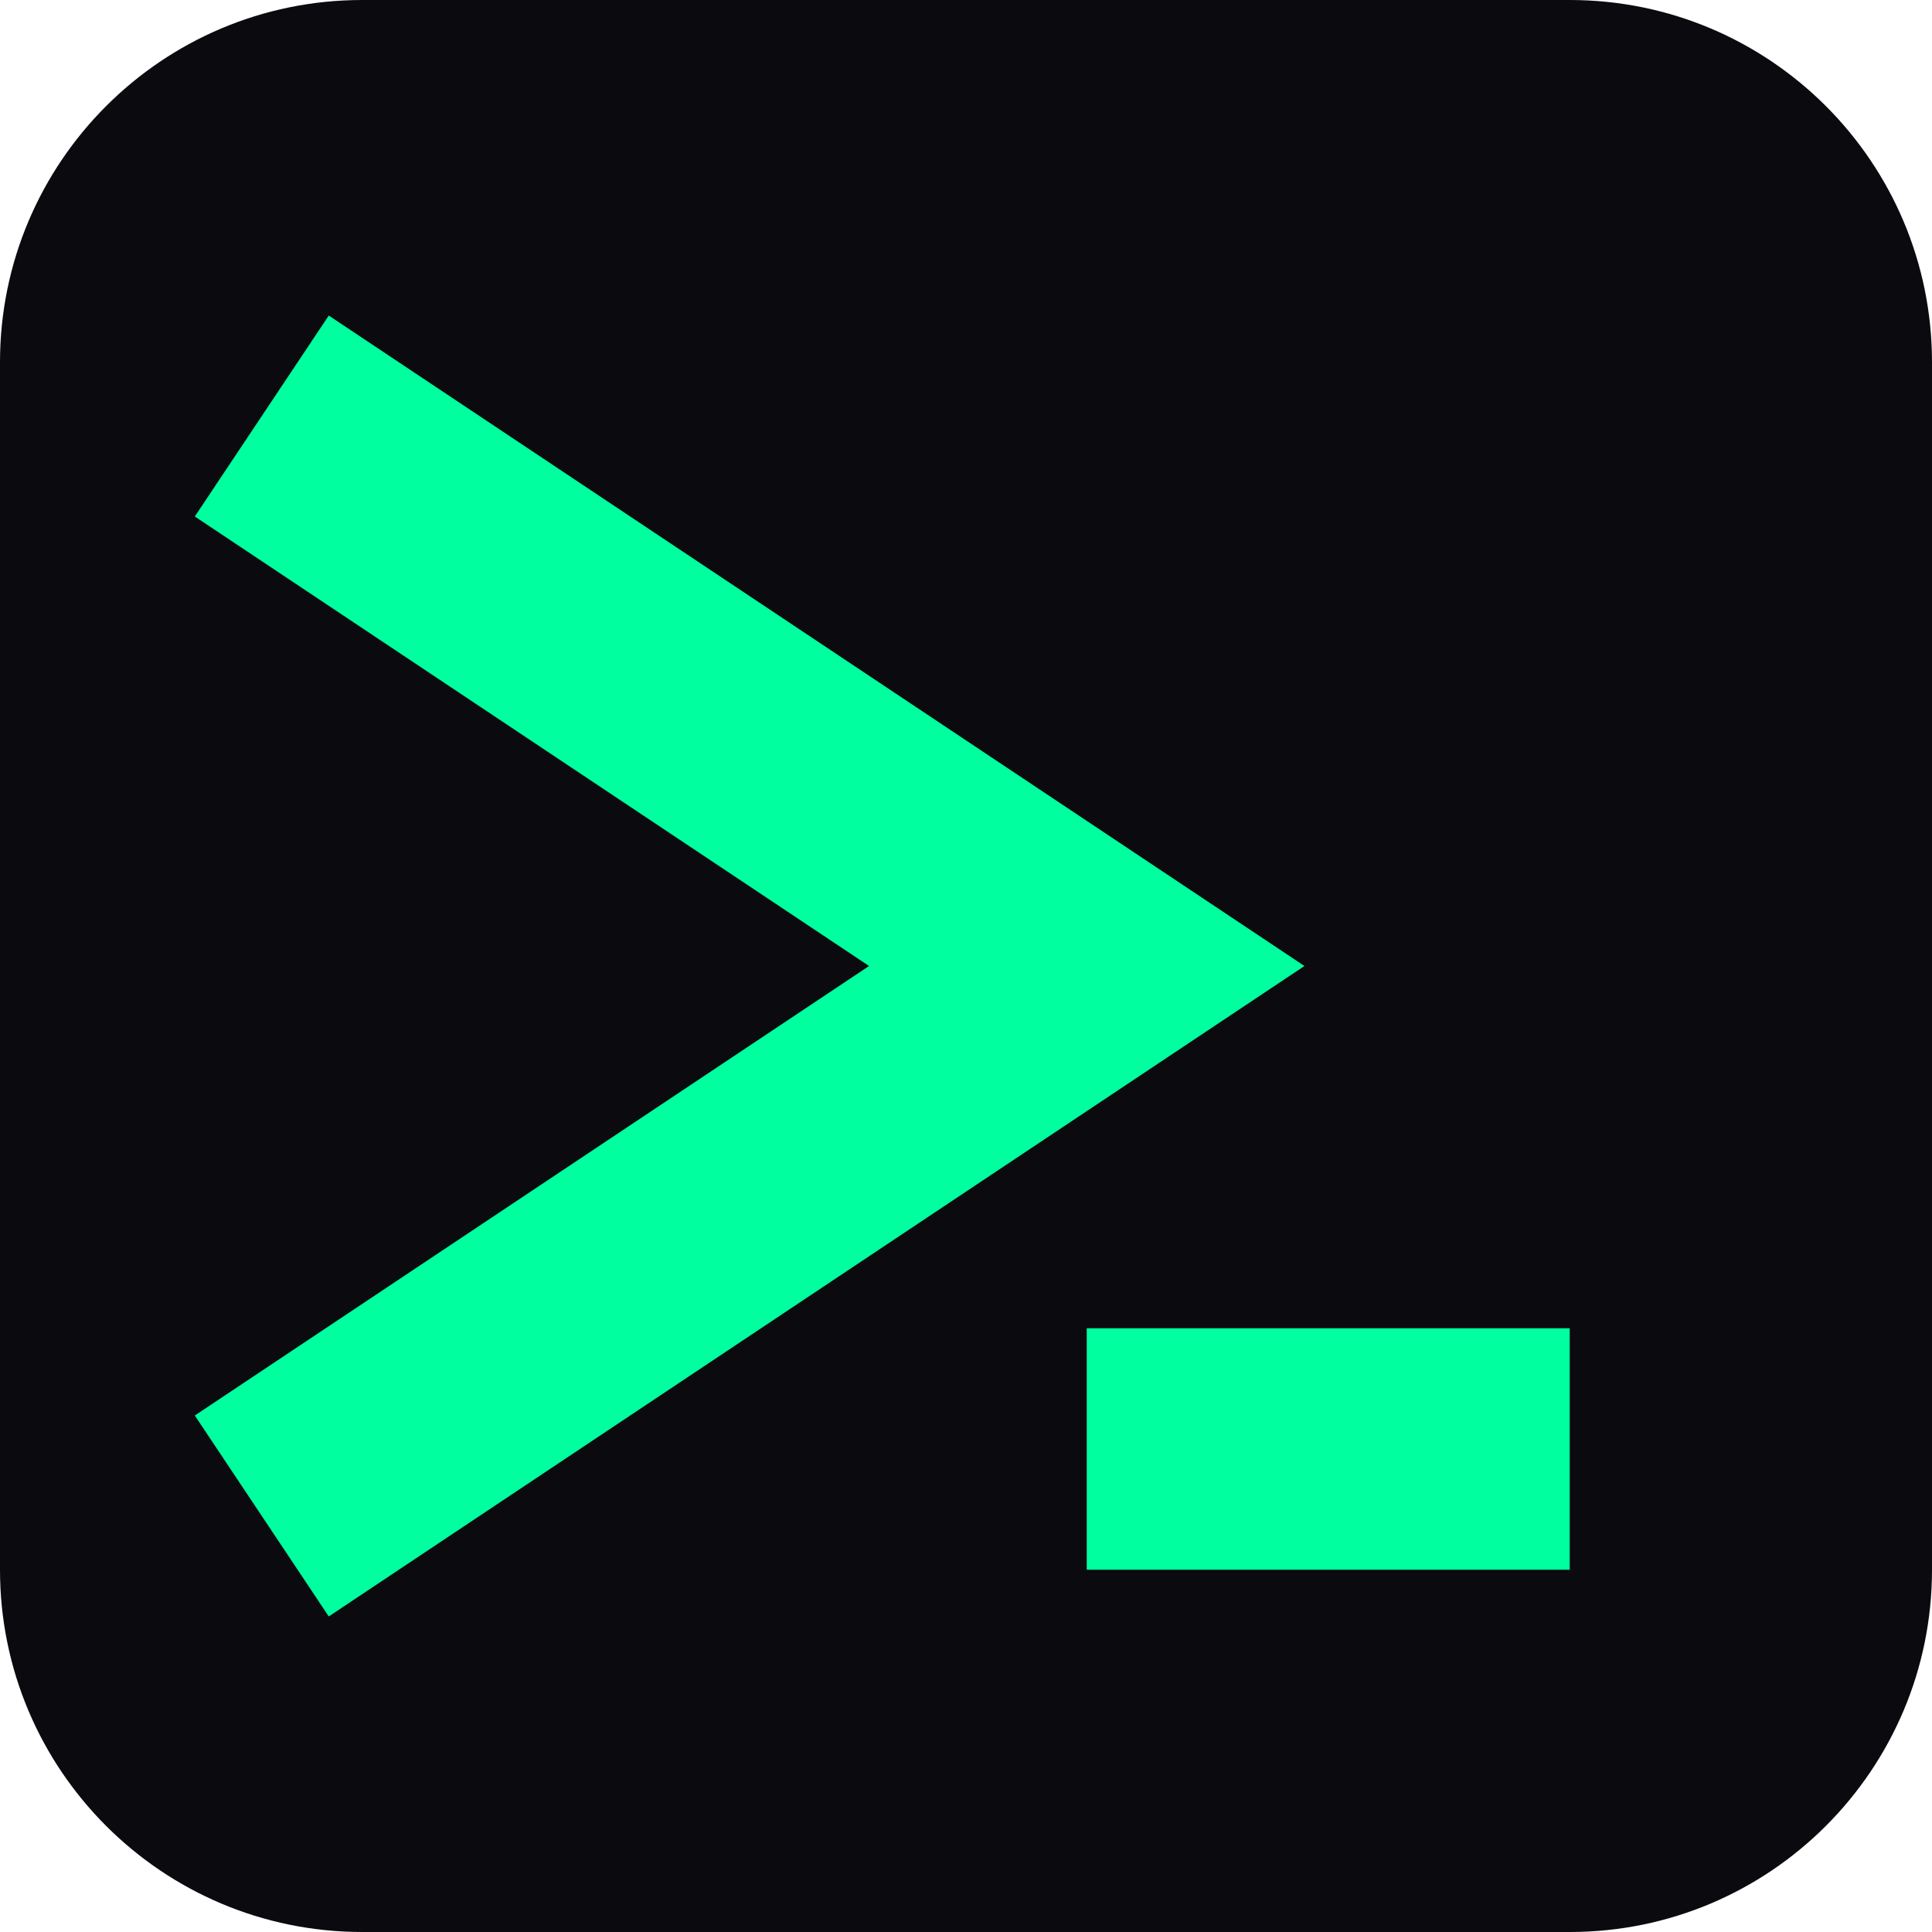
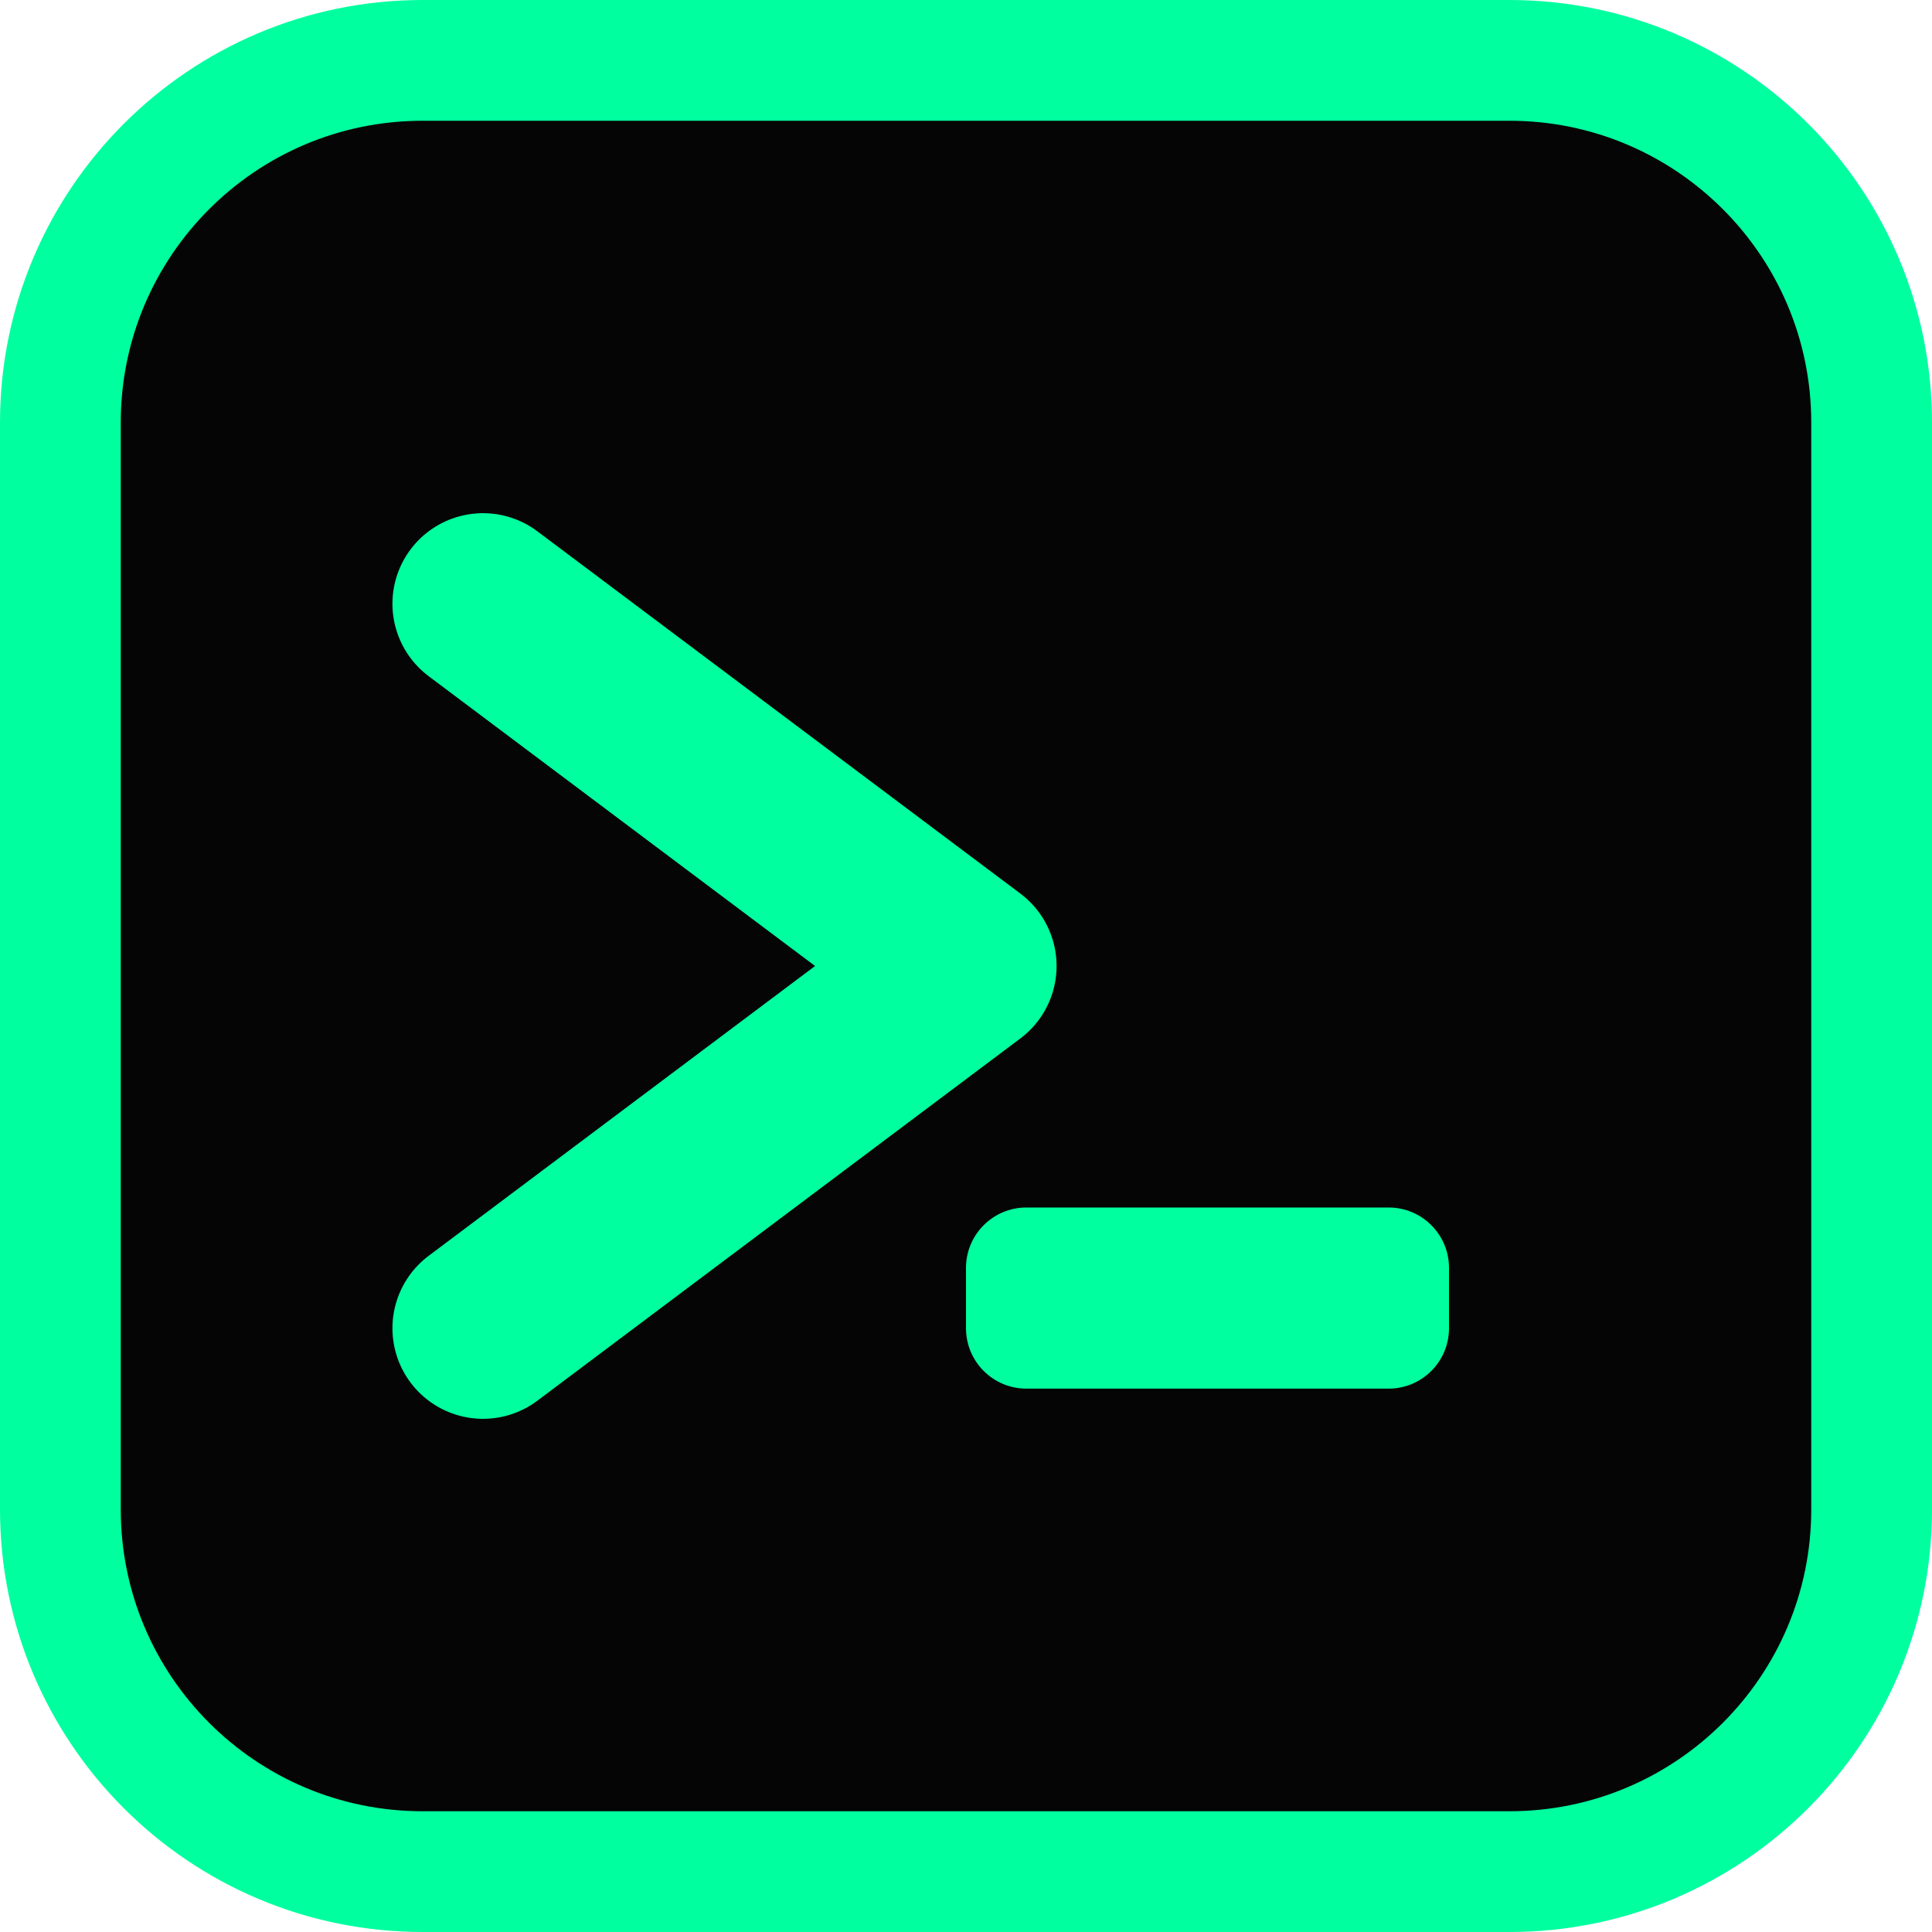
<svg xmlns="http://www.w3.org/2000/svg" viewBox="0 0 32 32">
-   <rect width="32" height="32" rx="6" fill="#0a0a0f" />
-   <path d="M6 8 L18 16 L6 24" fill="none" stroke="#00ff9f" stroke-width="4" stroke-linecap="square" stroke-linejoin="miter" />
-   <rect x="18" y="22" width="8" height="4" fill="#00ff9f" />
+   <rect width="30" height="30" x="1" y="1" rx="6" fill="#050505" stroke="#00ff9f" stroke-width="2" />
+   <path d="M8 10 L16 16 L8 22" fill="none" stroke="#00ff9f" stroke-width="3" stroke-linecap="round" stroke-linejoin="round" />
+   <rect x="16" y="20" width="8" height="3" fill="#00ff9f" rx="1" />
</svg>
